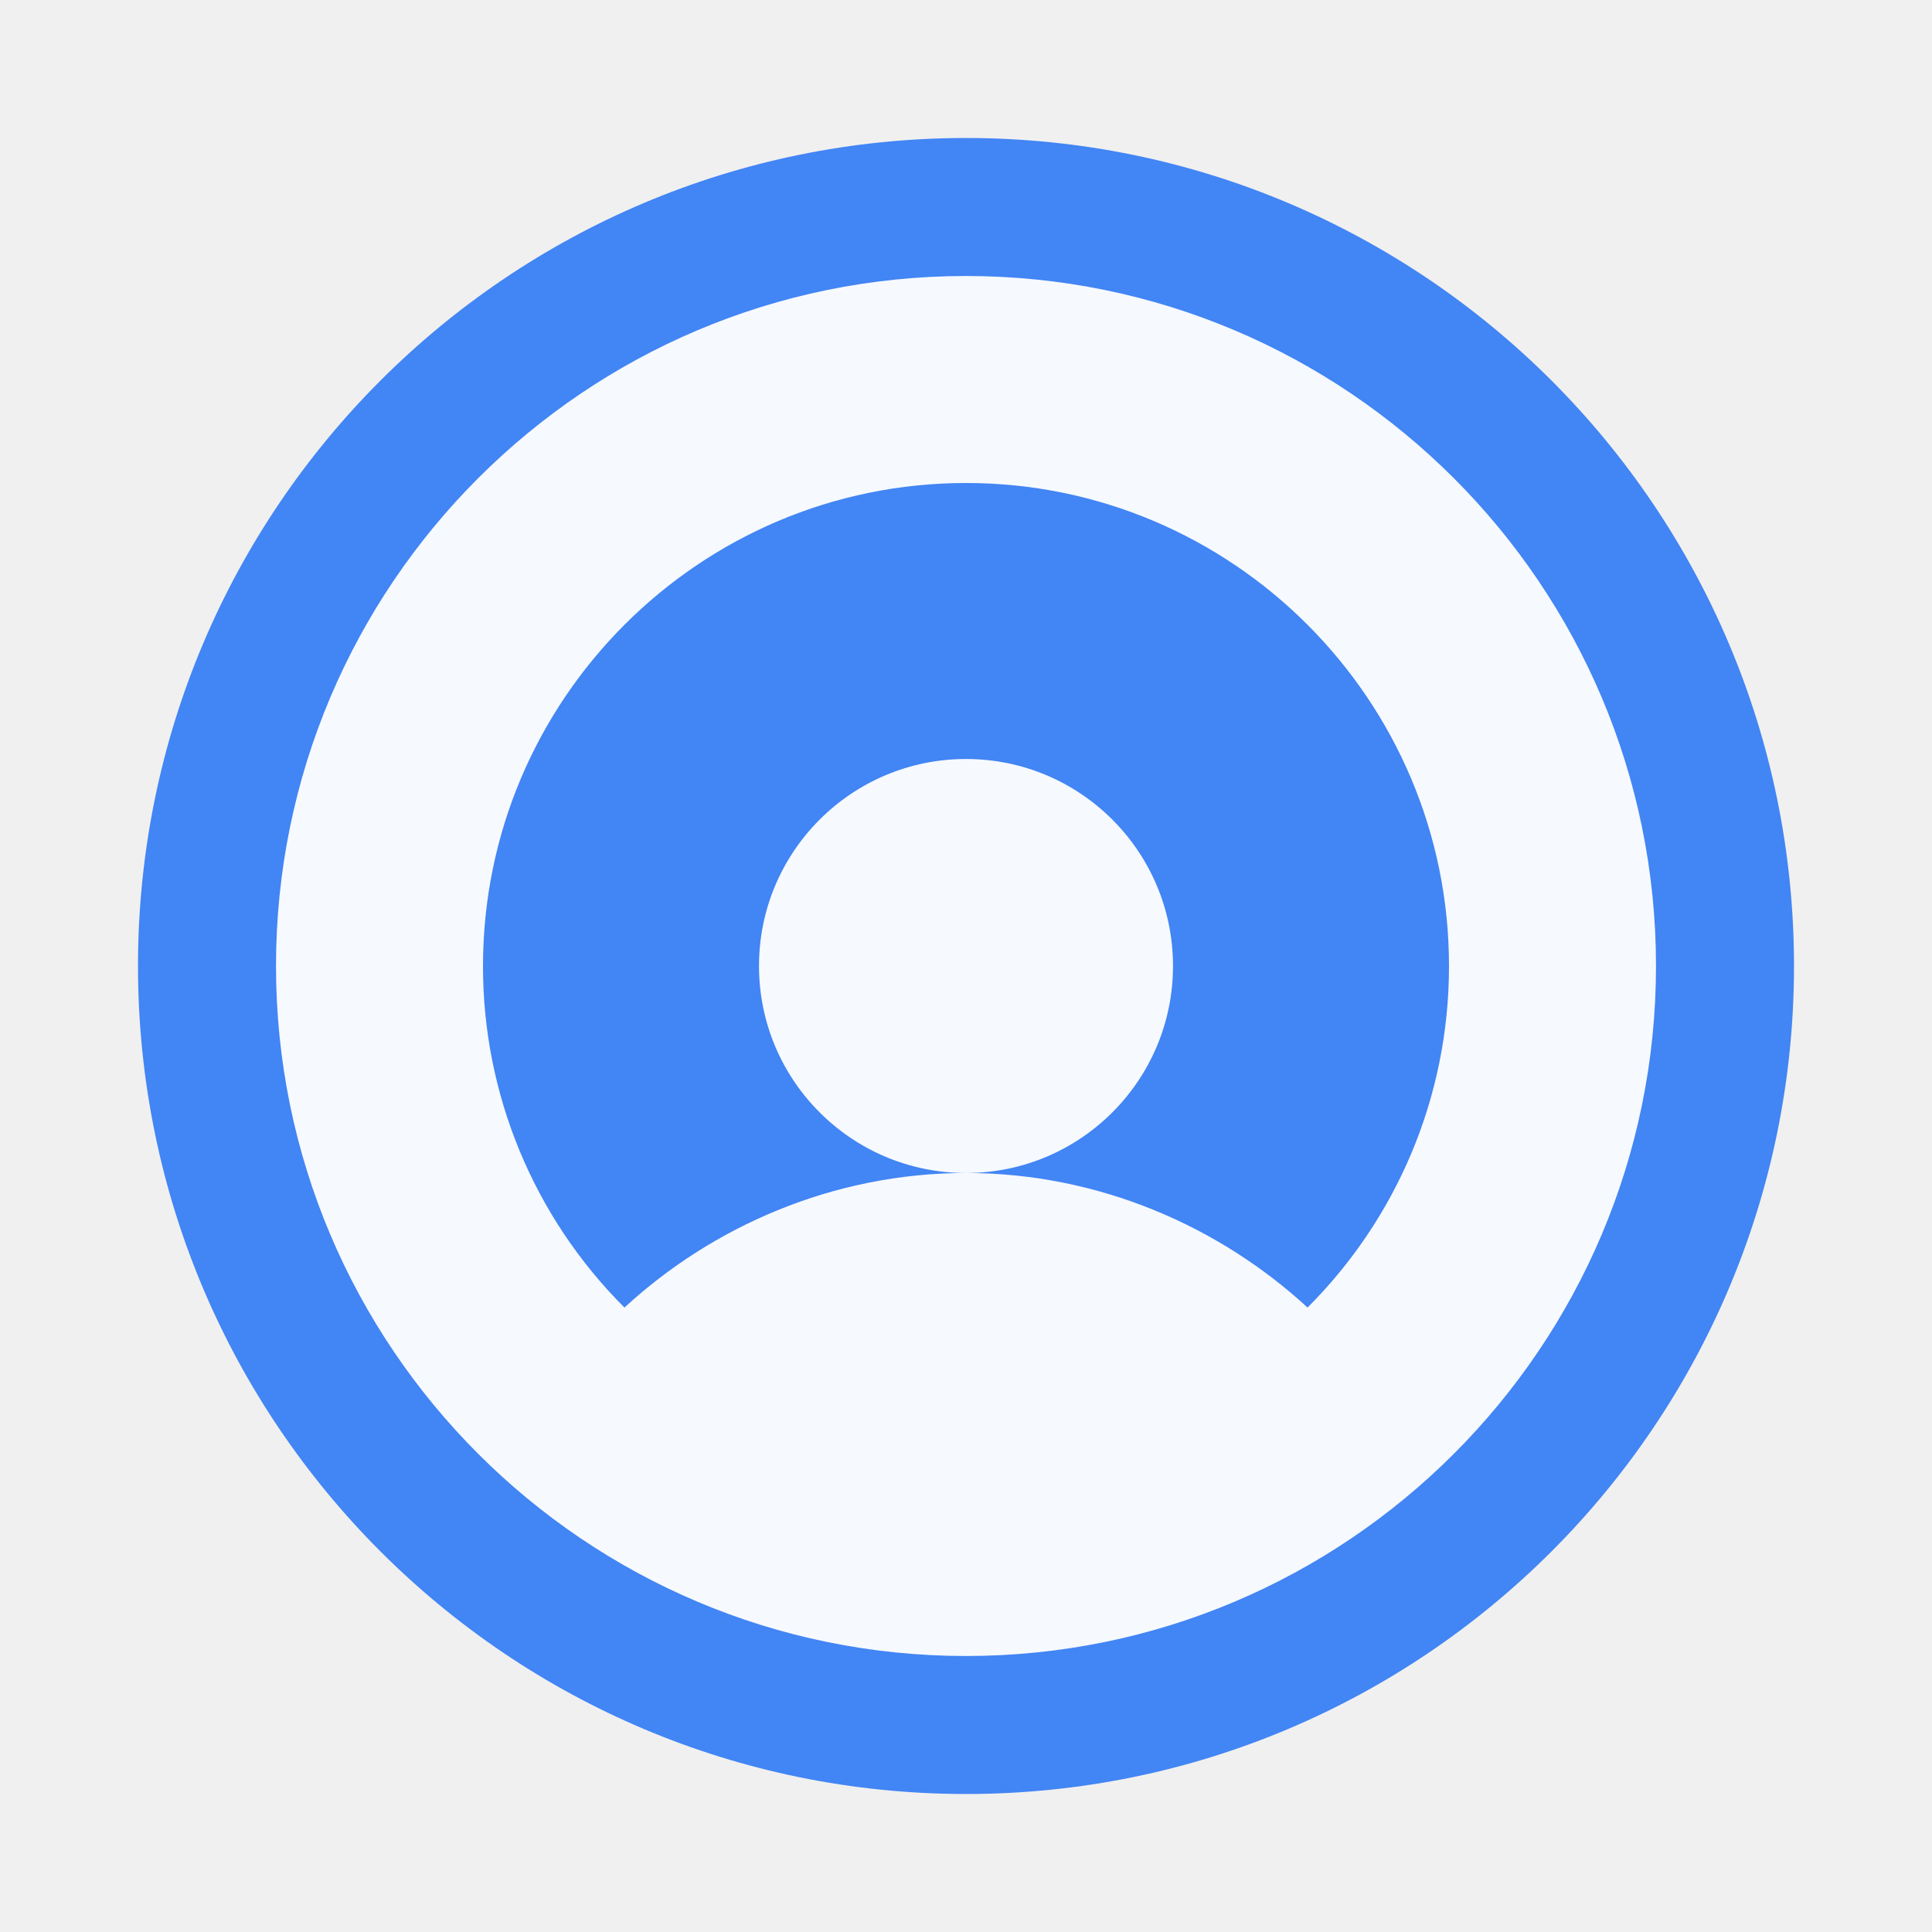
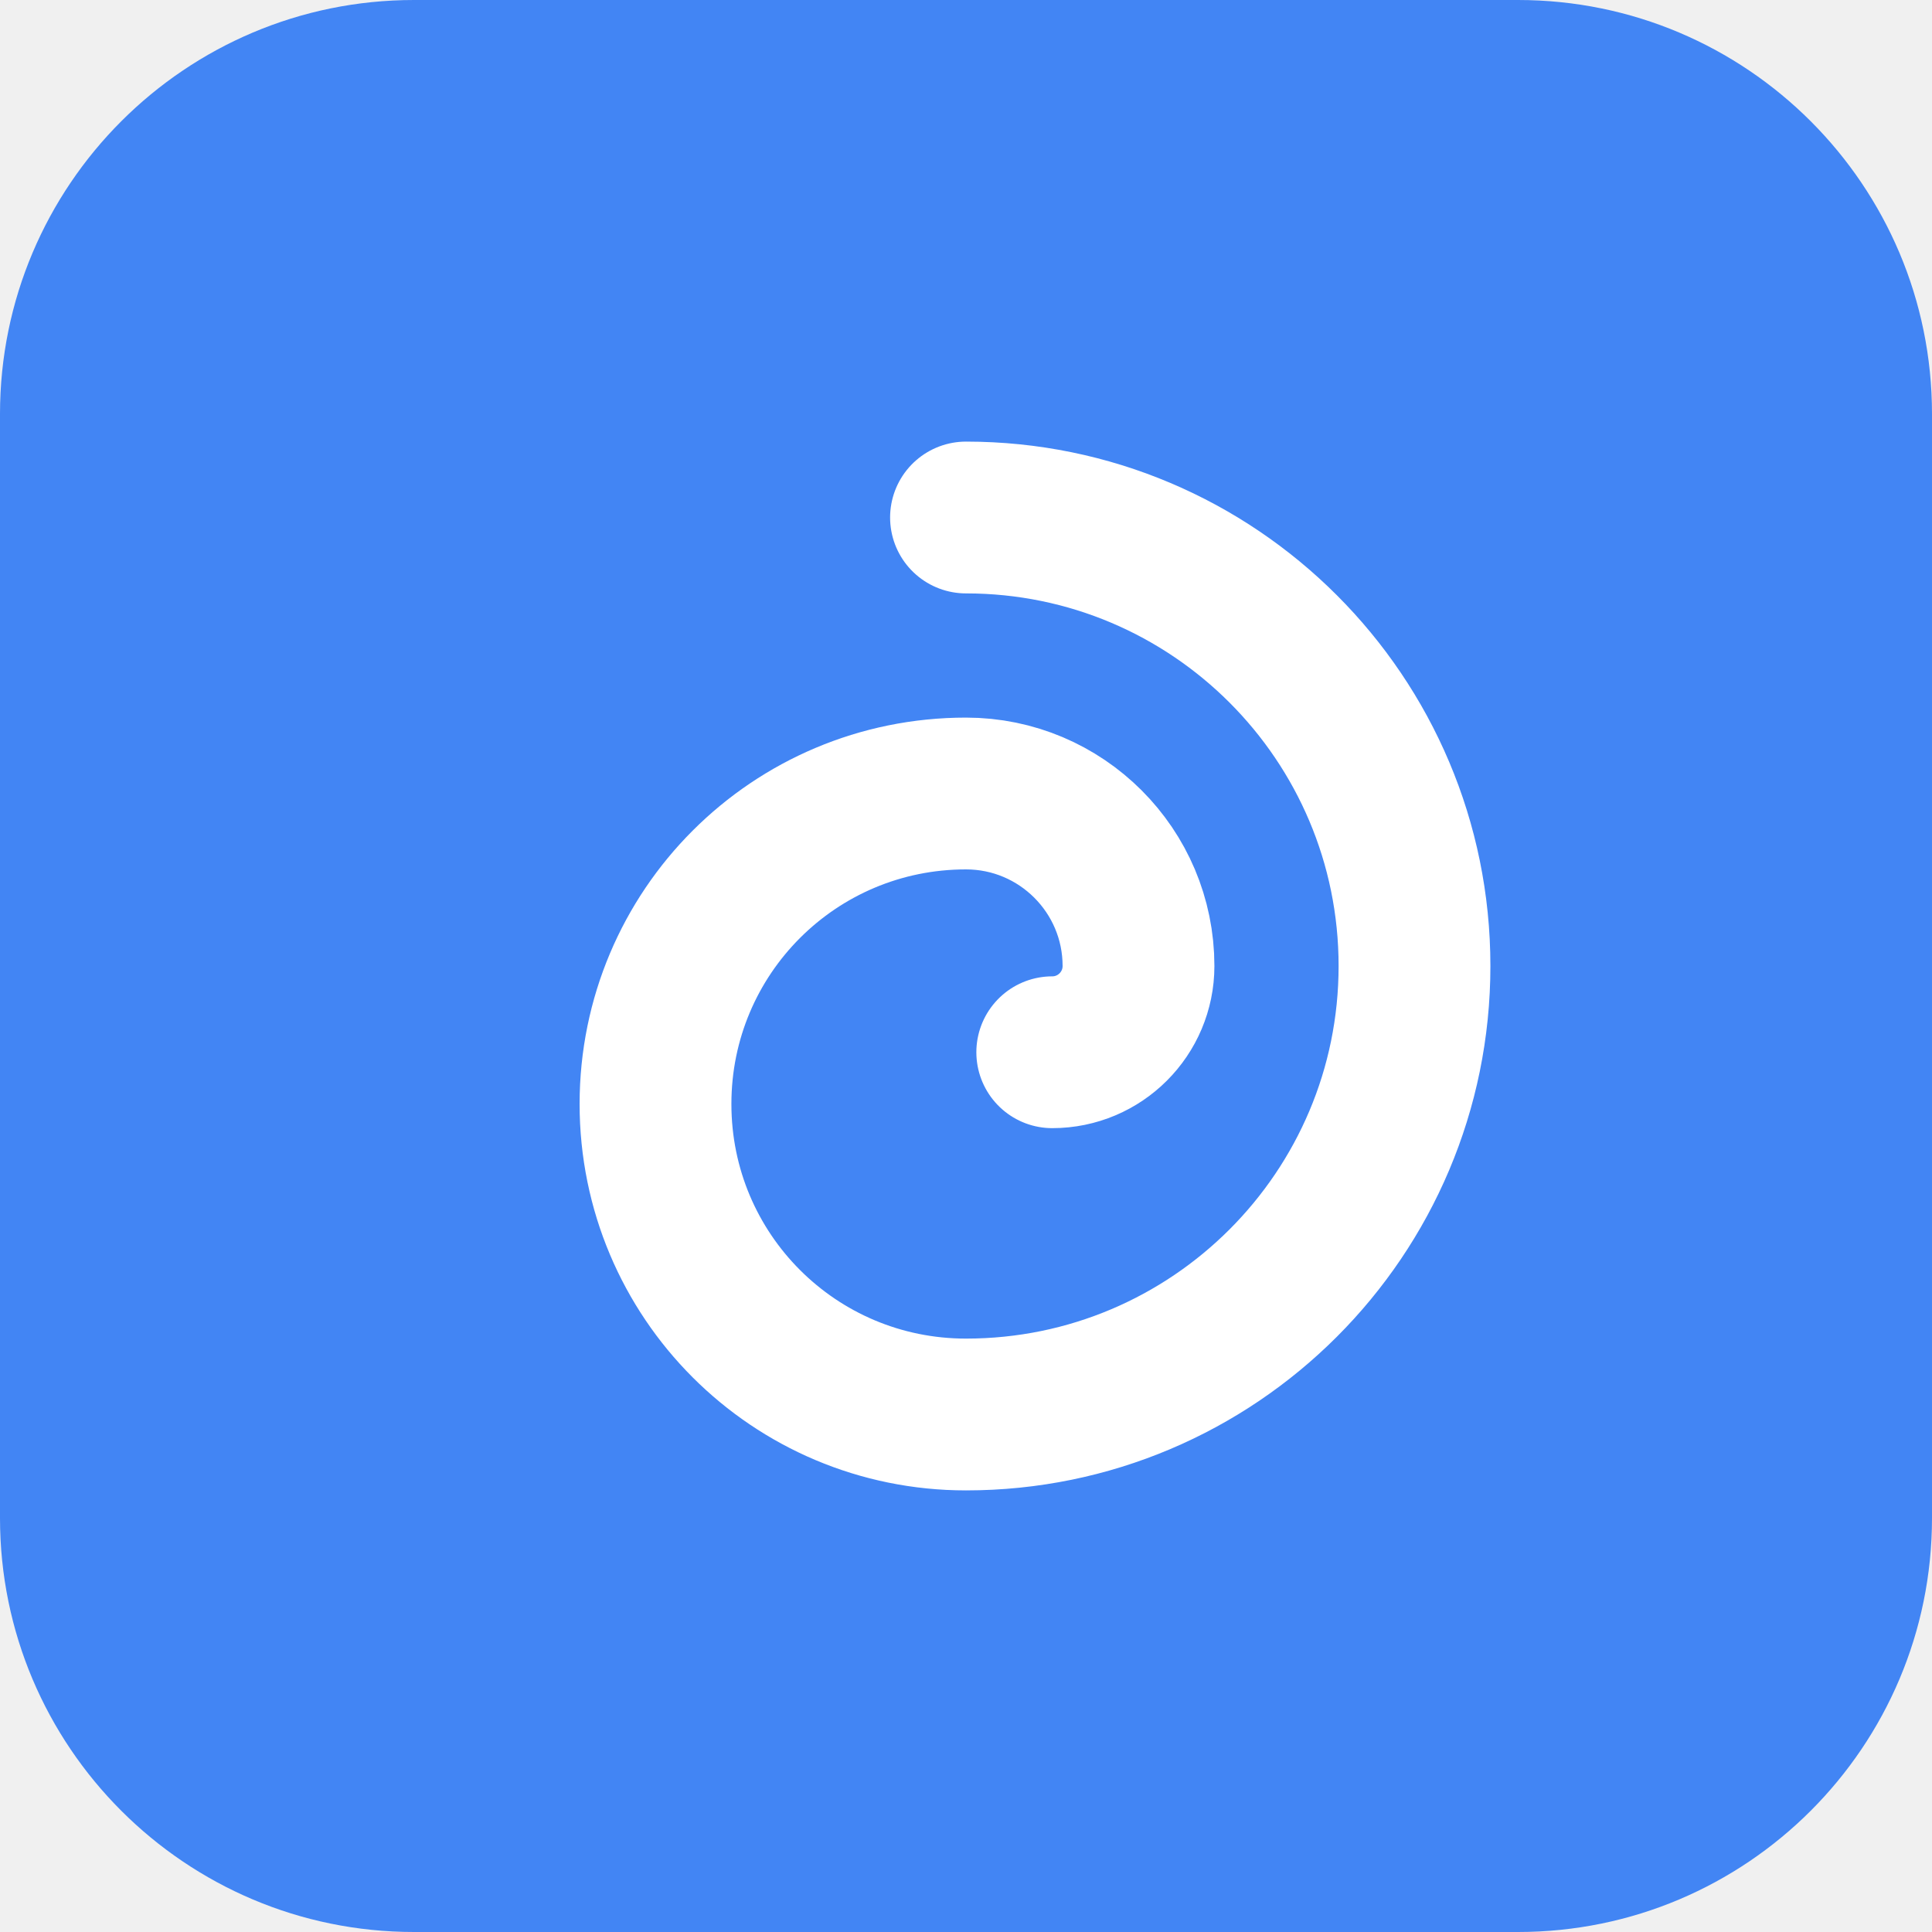
<svg xmlns="http://www.w3.org/2000/svg" viewBox="0 0 28 28" fill="none">
-   <circle cx="14" cy="14" r="12" fill="#4285F4" />
-   <path d="M14 4C8.48 4 4 8.48 4 14s4.48 10 10 10 10-4.48 10-10S19.52 4 14 4zm0 3c3.86 0 7 3.14 7 7 0 1.93-.78 3.68-2.05 4.95C17.68 17.78 15.93 17 14 17s-3.68.78-4.95 1.95A6.978 6.978 0 017 14c0-3.86 3.14-7 7-7zm0 4a3 3 0 100 6 3 3 0 000-6z" fill="white" opacity="0.95" />
+   <rect width="28" height="28" rx="6" fill="#4285F4" />
+   <path d="M14 7.5 C17.59 7.5 20.5 10.41 20.5 14 C20.5 17.59 17.59 20.5 14 20.5 C11.51 20.5 9.5 18.49 9.5 16 C9.5 13.51 11.51 11.5 14 11.5 C15.38 11.5 16.5 12.62 16.5 14 C16.5 14.69 15.94 15.25 15.25 15.25" stroke="white" stroke-width="2.2" stroke-linecap="round" fill="none" />
</svg>
